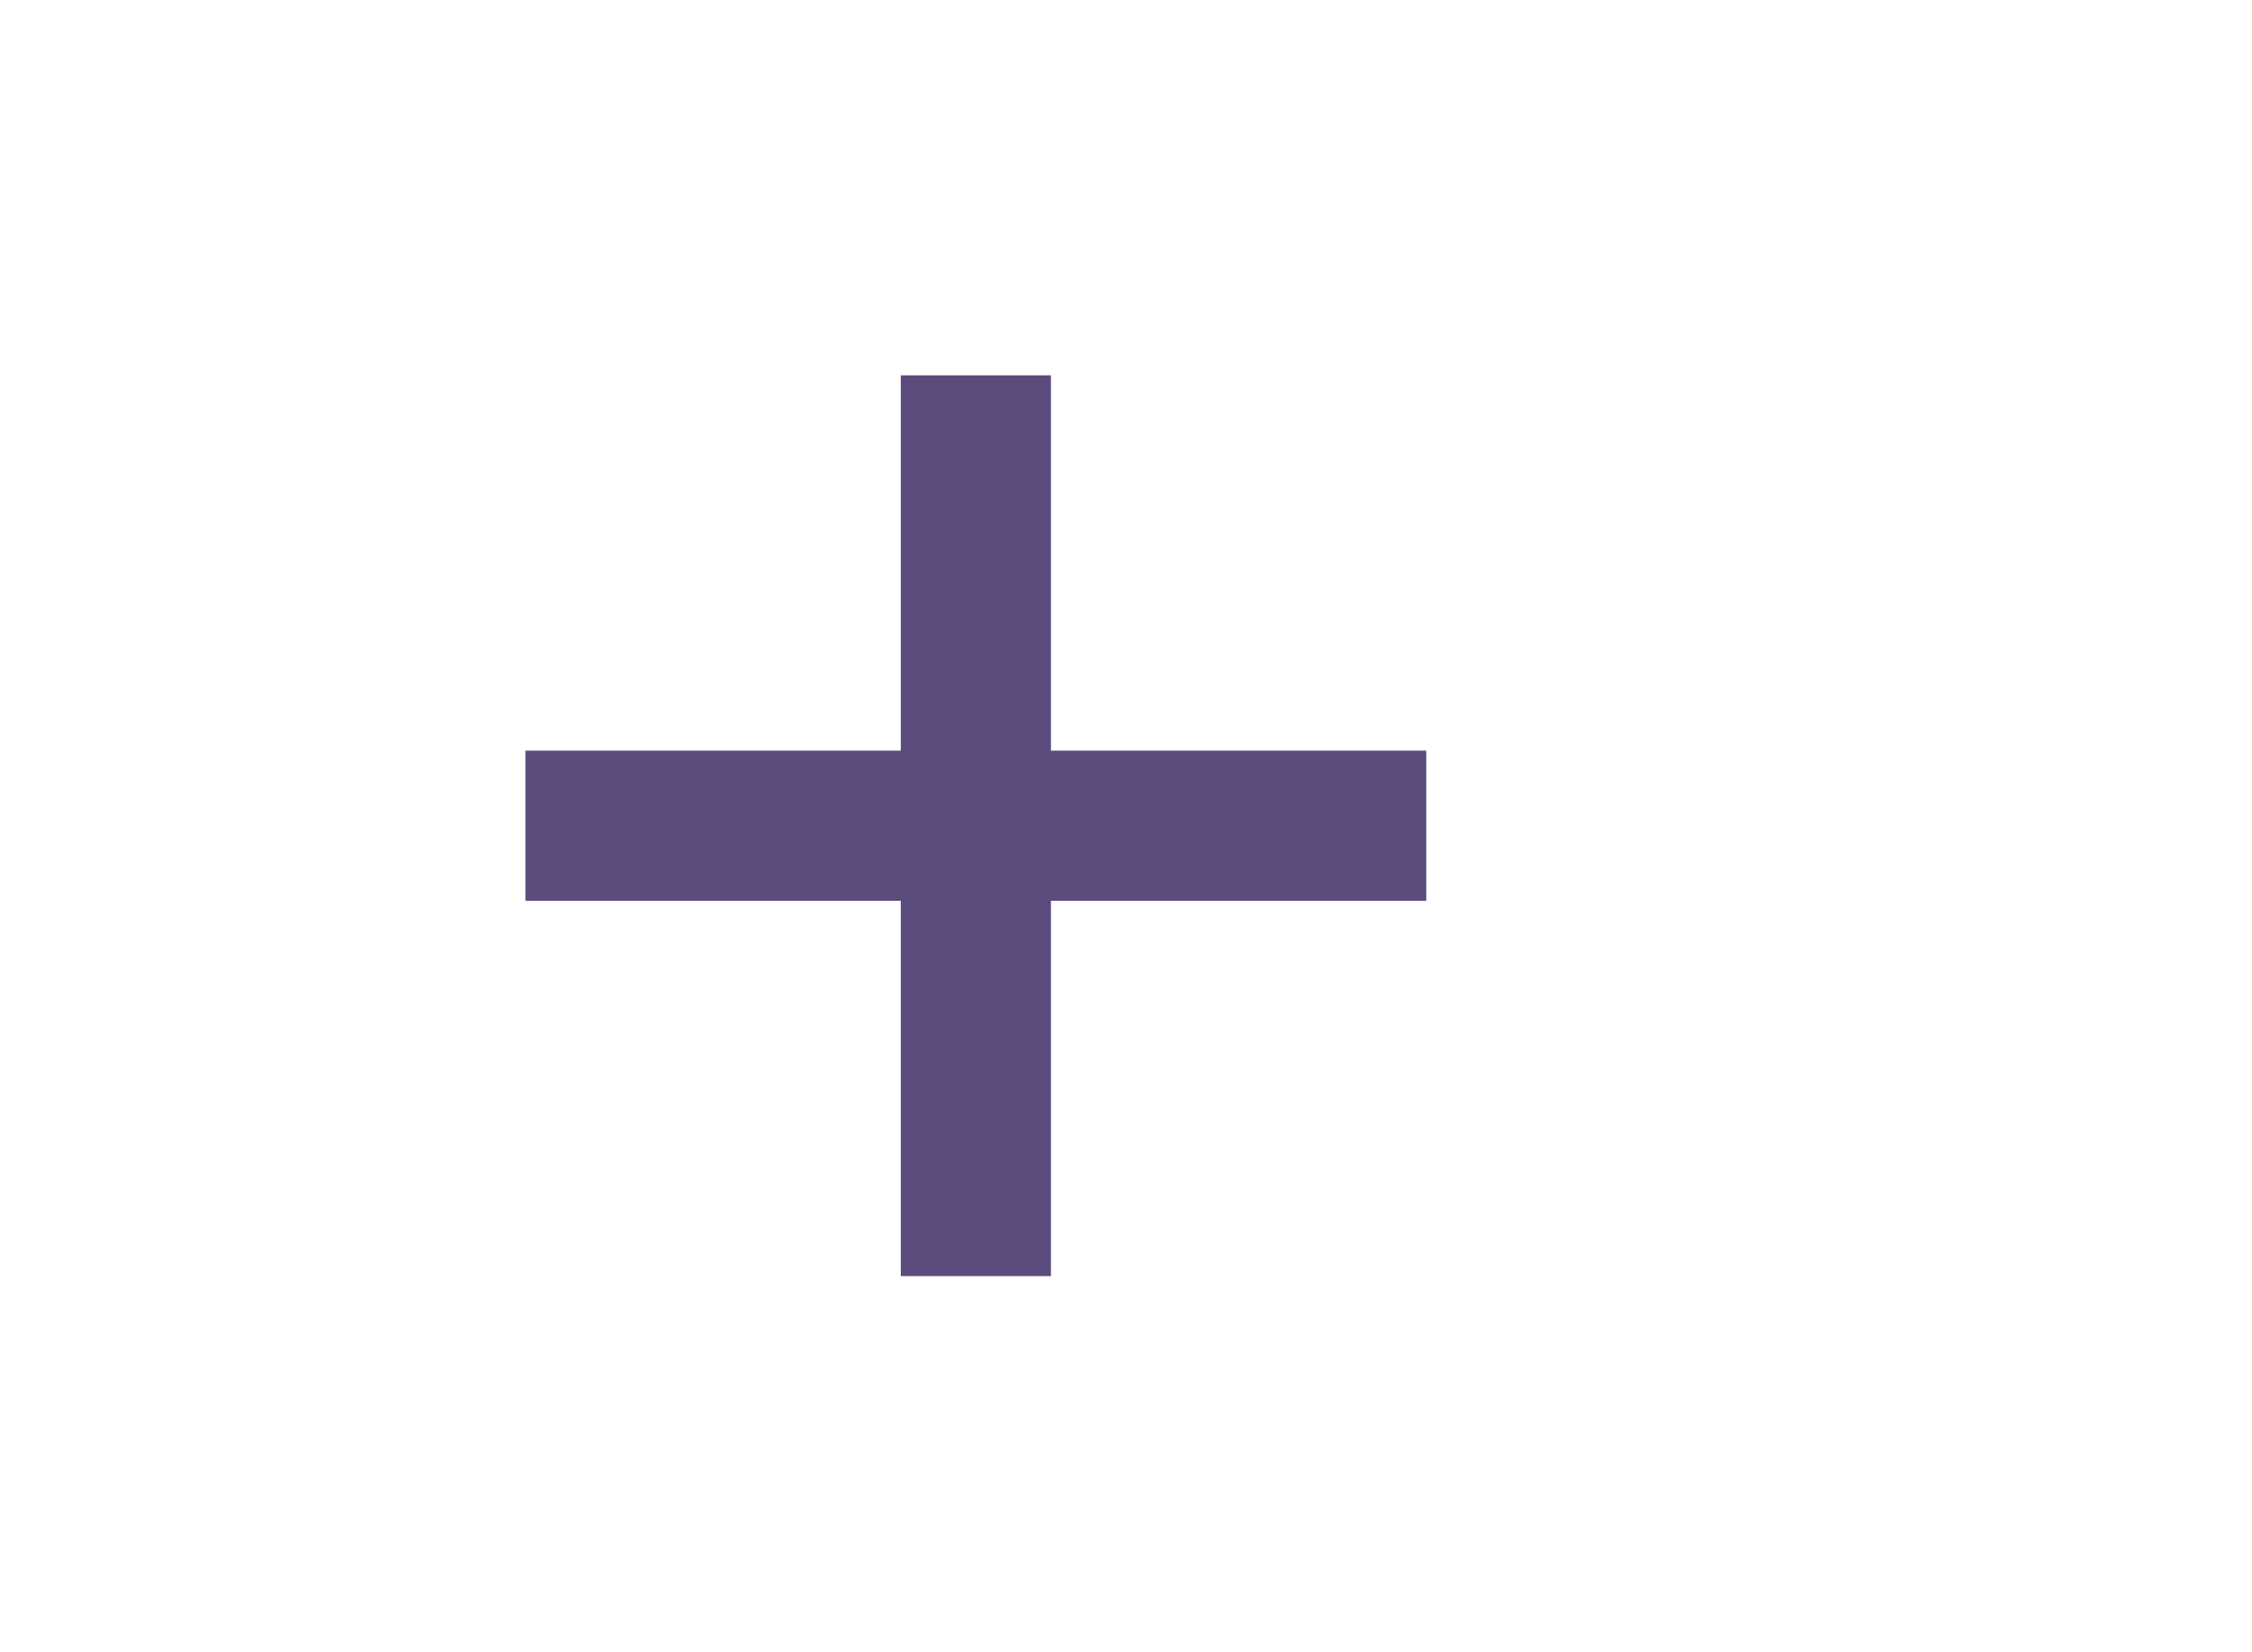
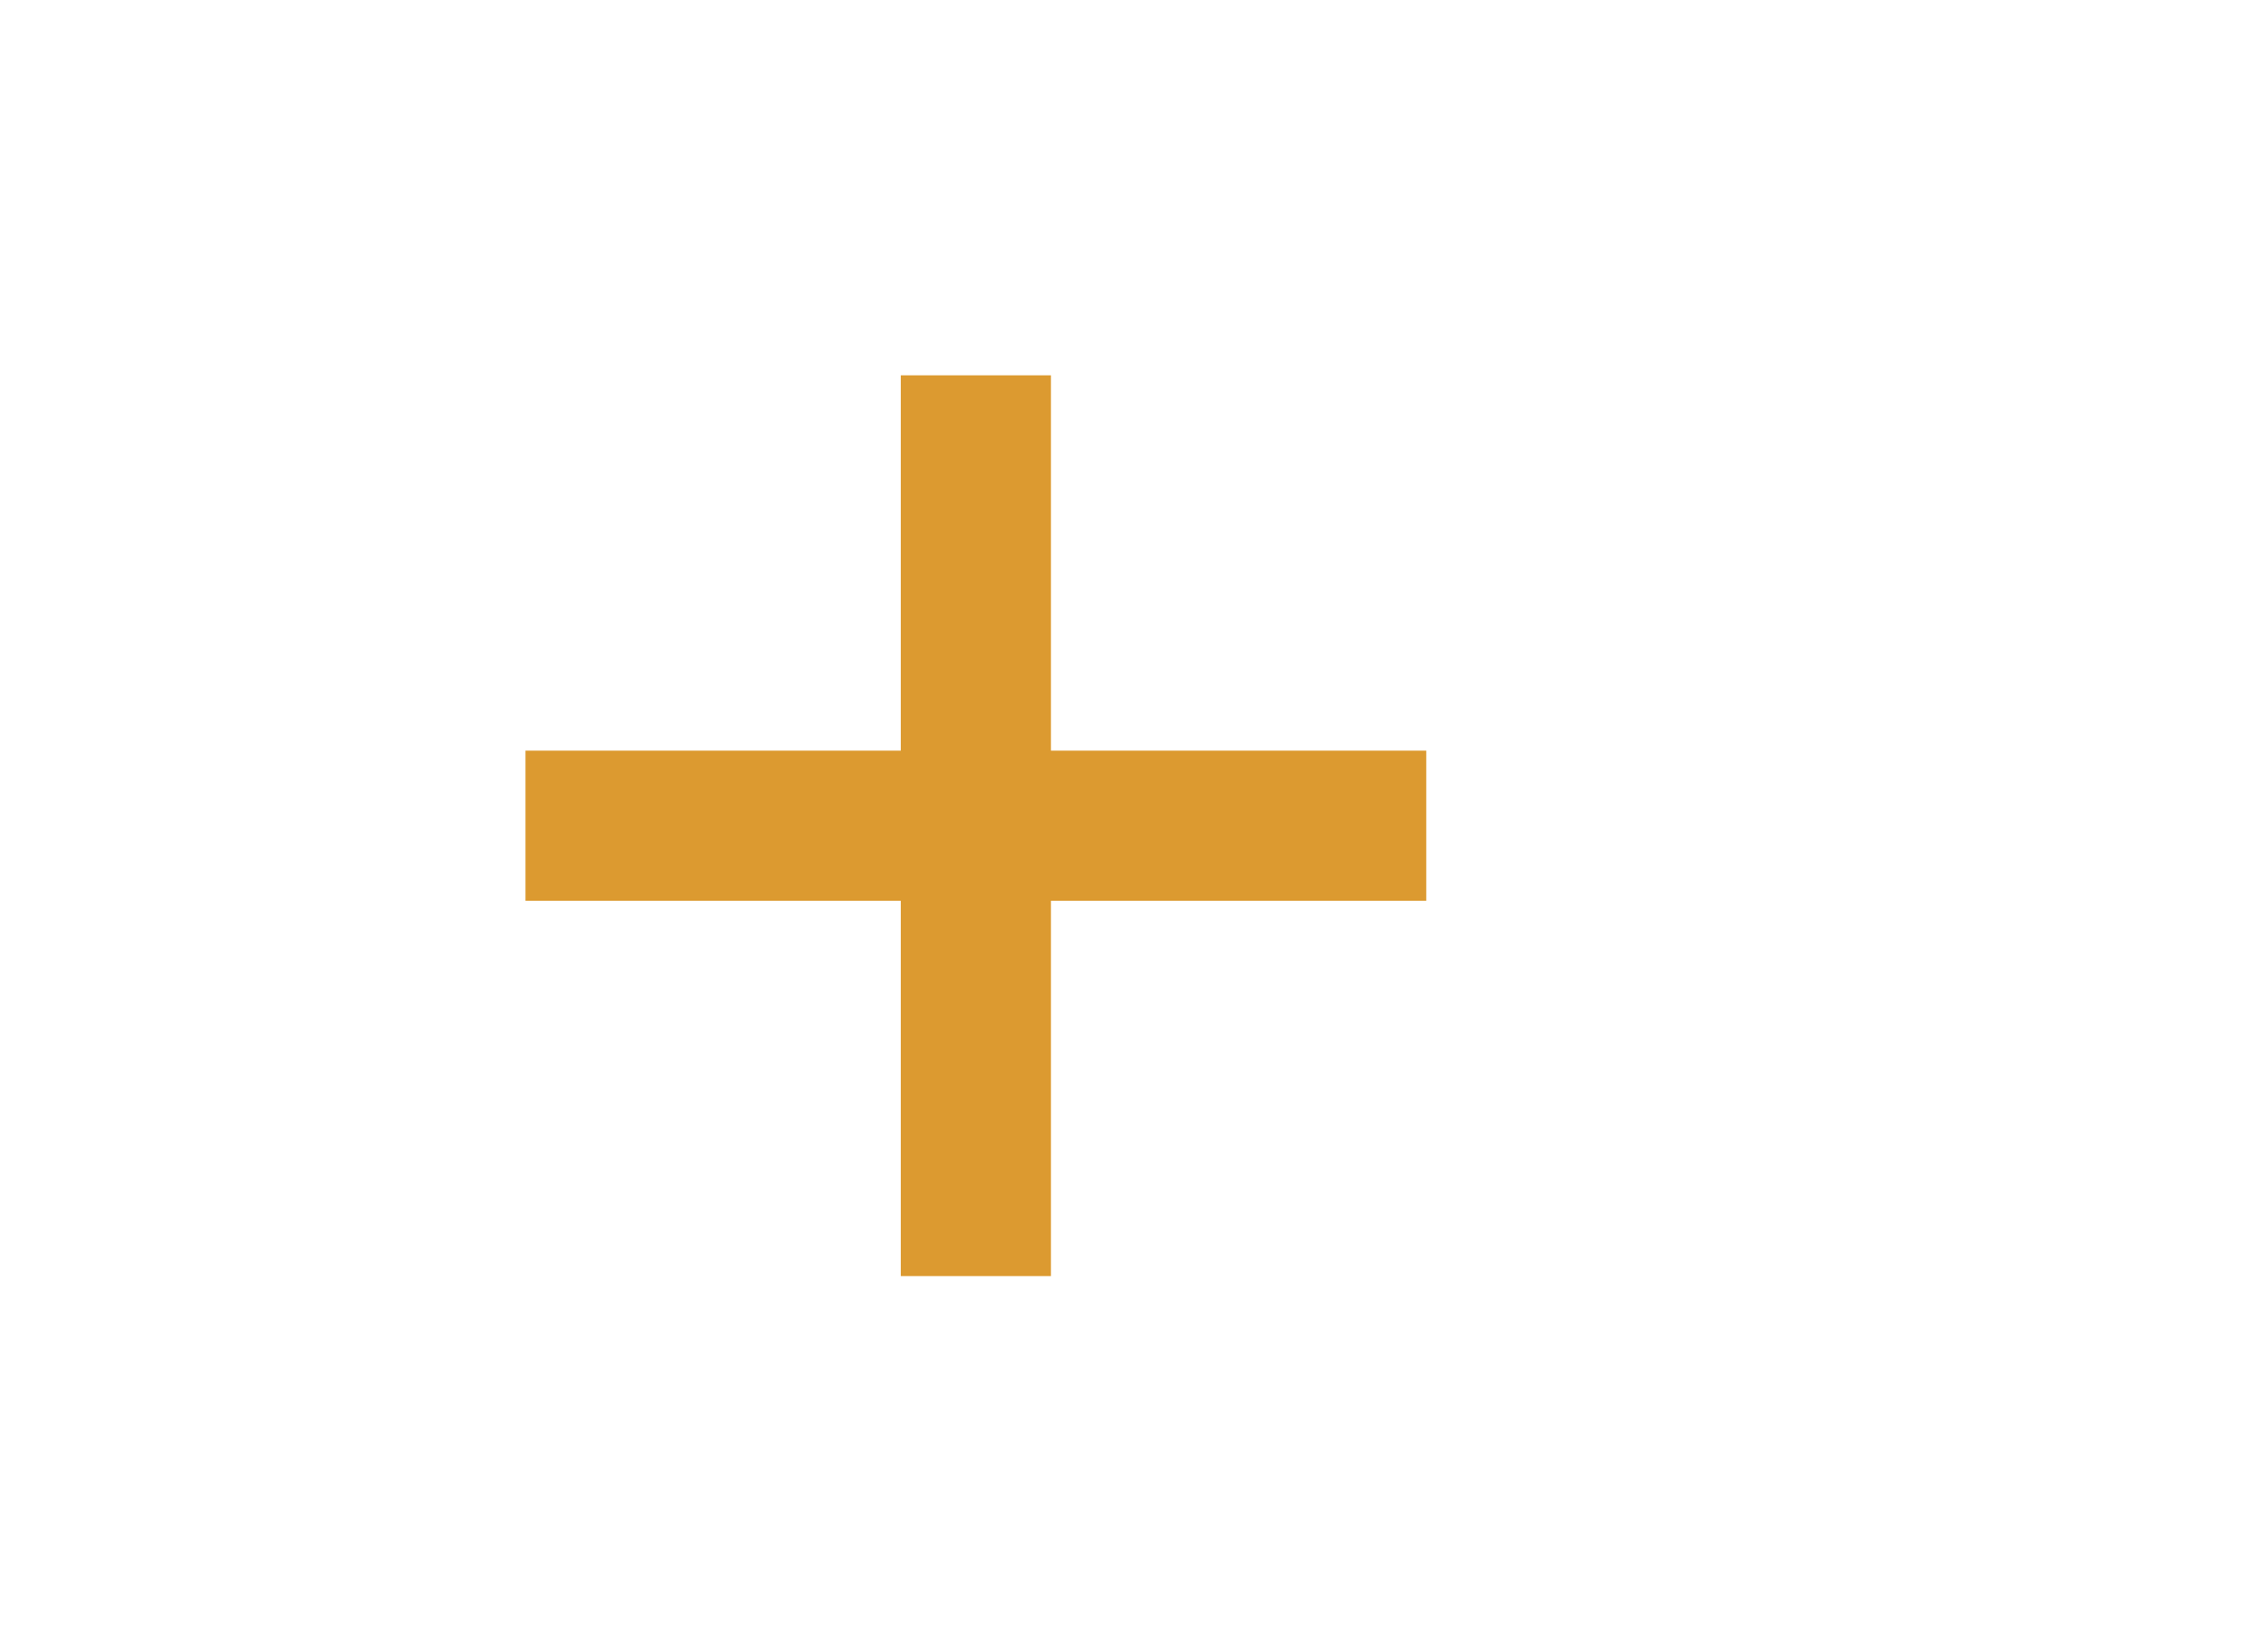
<svg xmlns="http://www.w3.org/2000/svg" width="30px" height="22px" viewBox="0 0 30 22" version="1.1">
  <g id="Add-purple" stroke="none" stroke-width="1" fill="none" fill-rule="evenodd">
    <g id="ic-add-purple" transform="translate(5, 3)">
-       <polygon id="Path_18951" fill="#5C4B7D" points="14 7 9 7 9 2 7 2 7 7 2 7 2 9 7 9 7 14 9 14 9 9 14 9" />
+       <polygon id="Path_18951" fill="#DC9A30" points="14 7 9 7 9 2 7 2 7 7 2 7 2 9 7 9 7 14 9 14 9 9 14 9" />
      <polygon id="Rectangle_4603" points="0 0 16 0 16 16 0 16" />
    </g>
  </g>
</svg>
